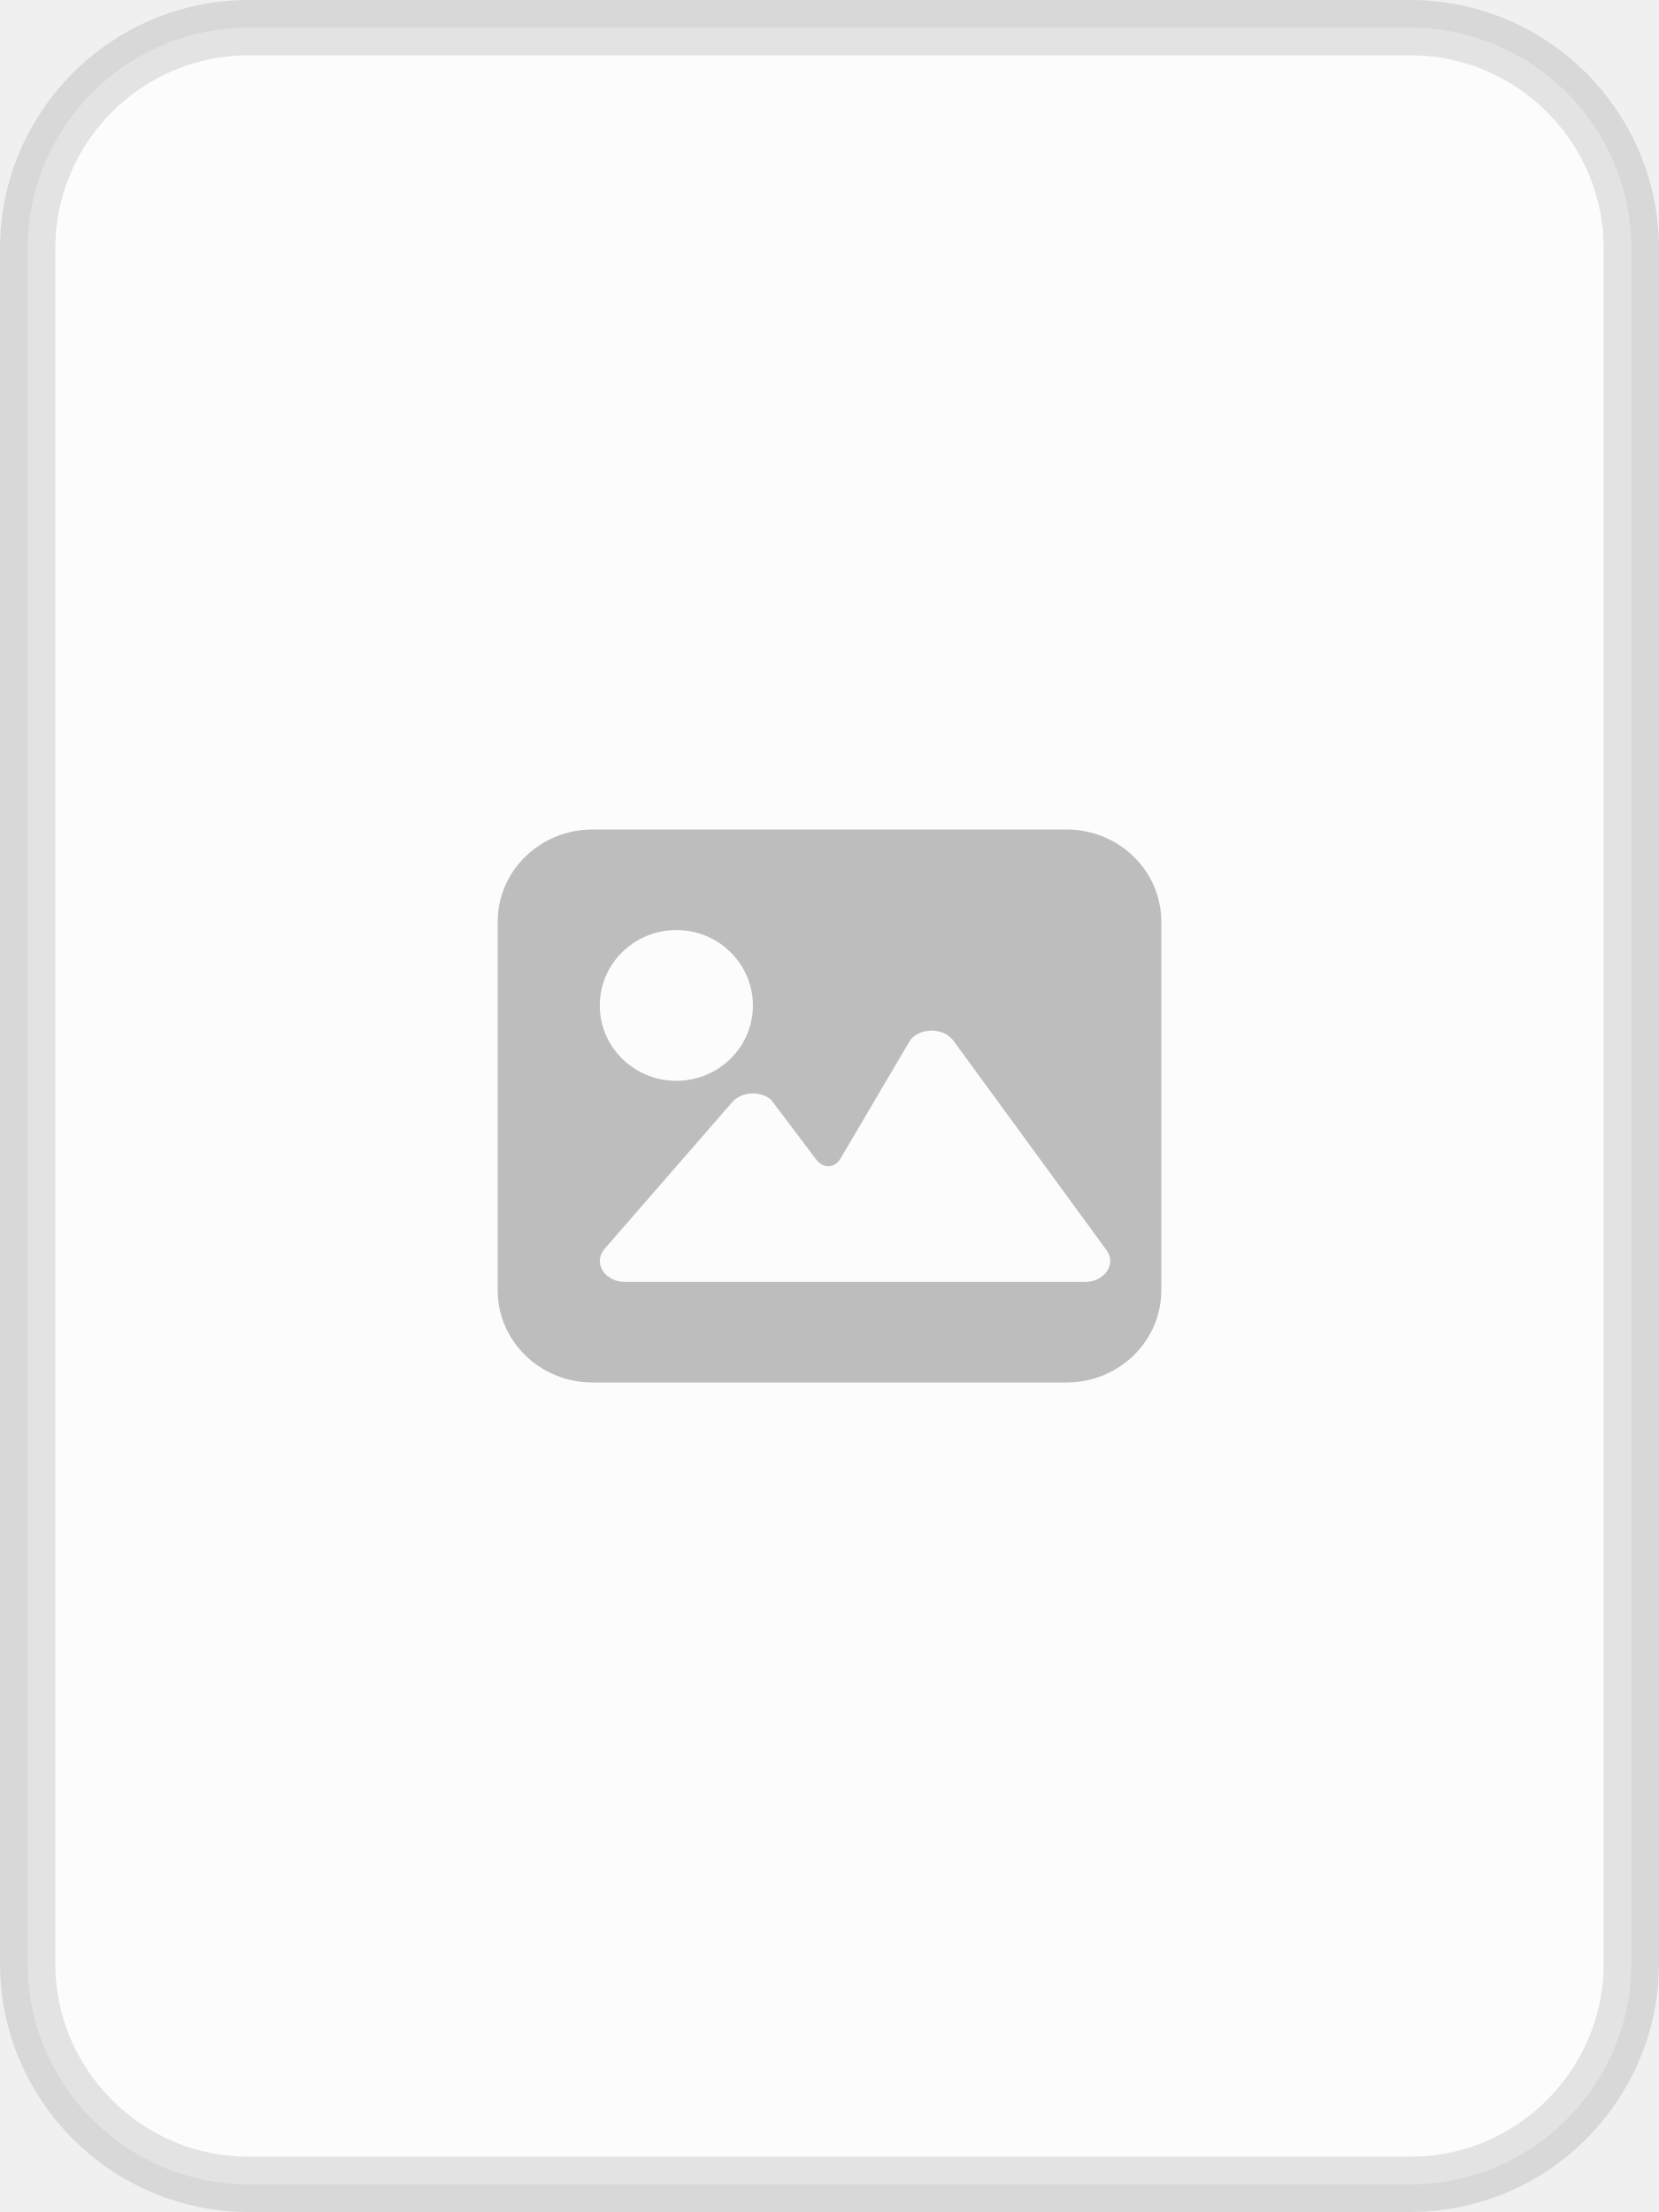
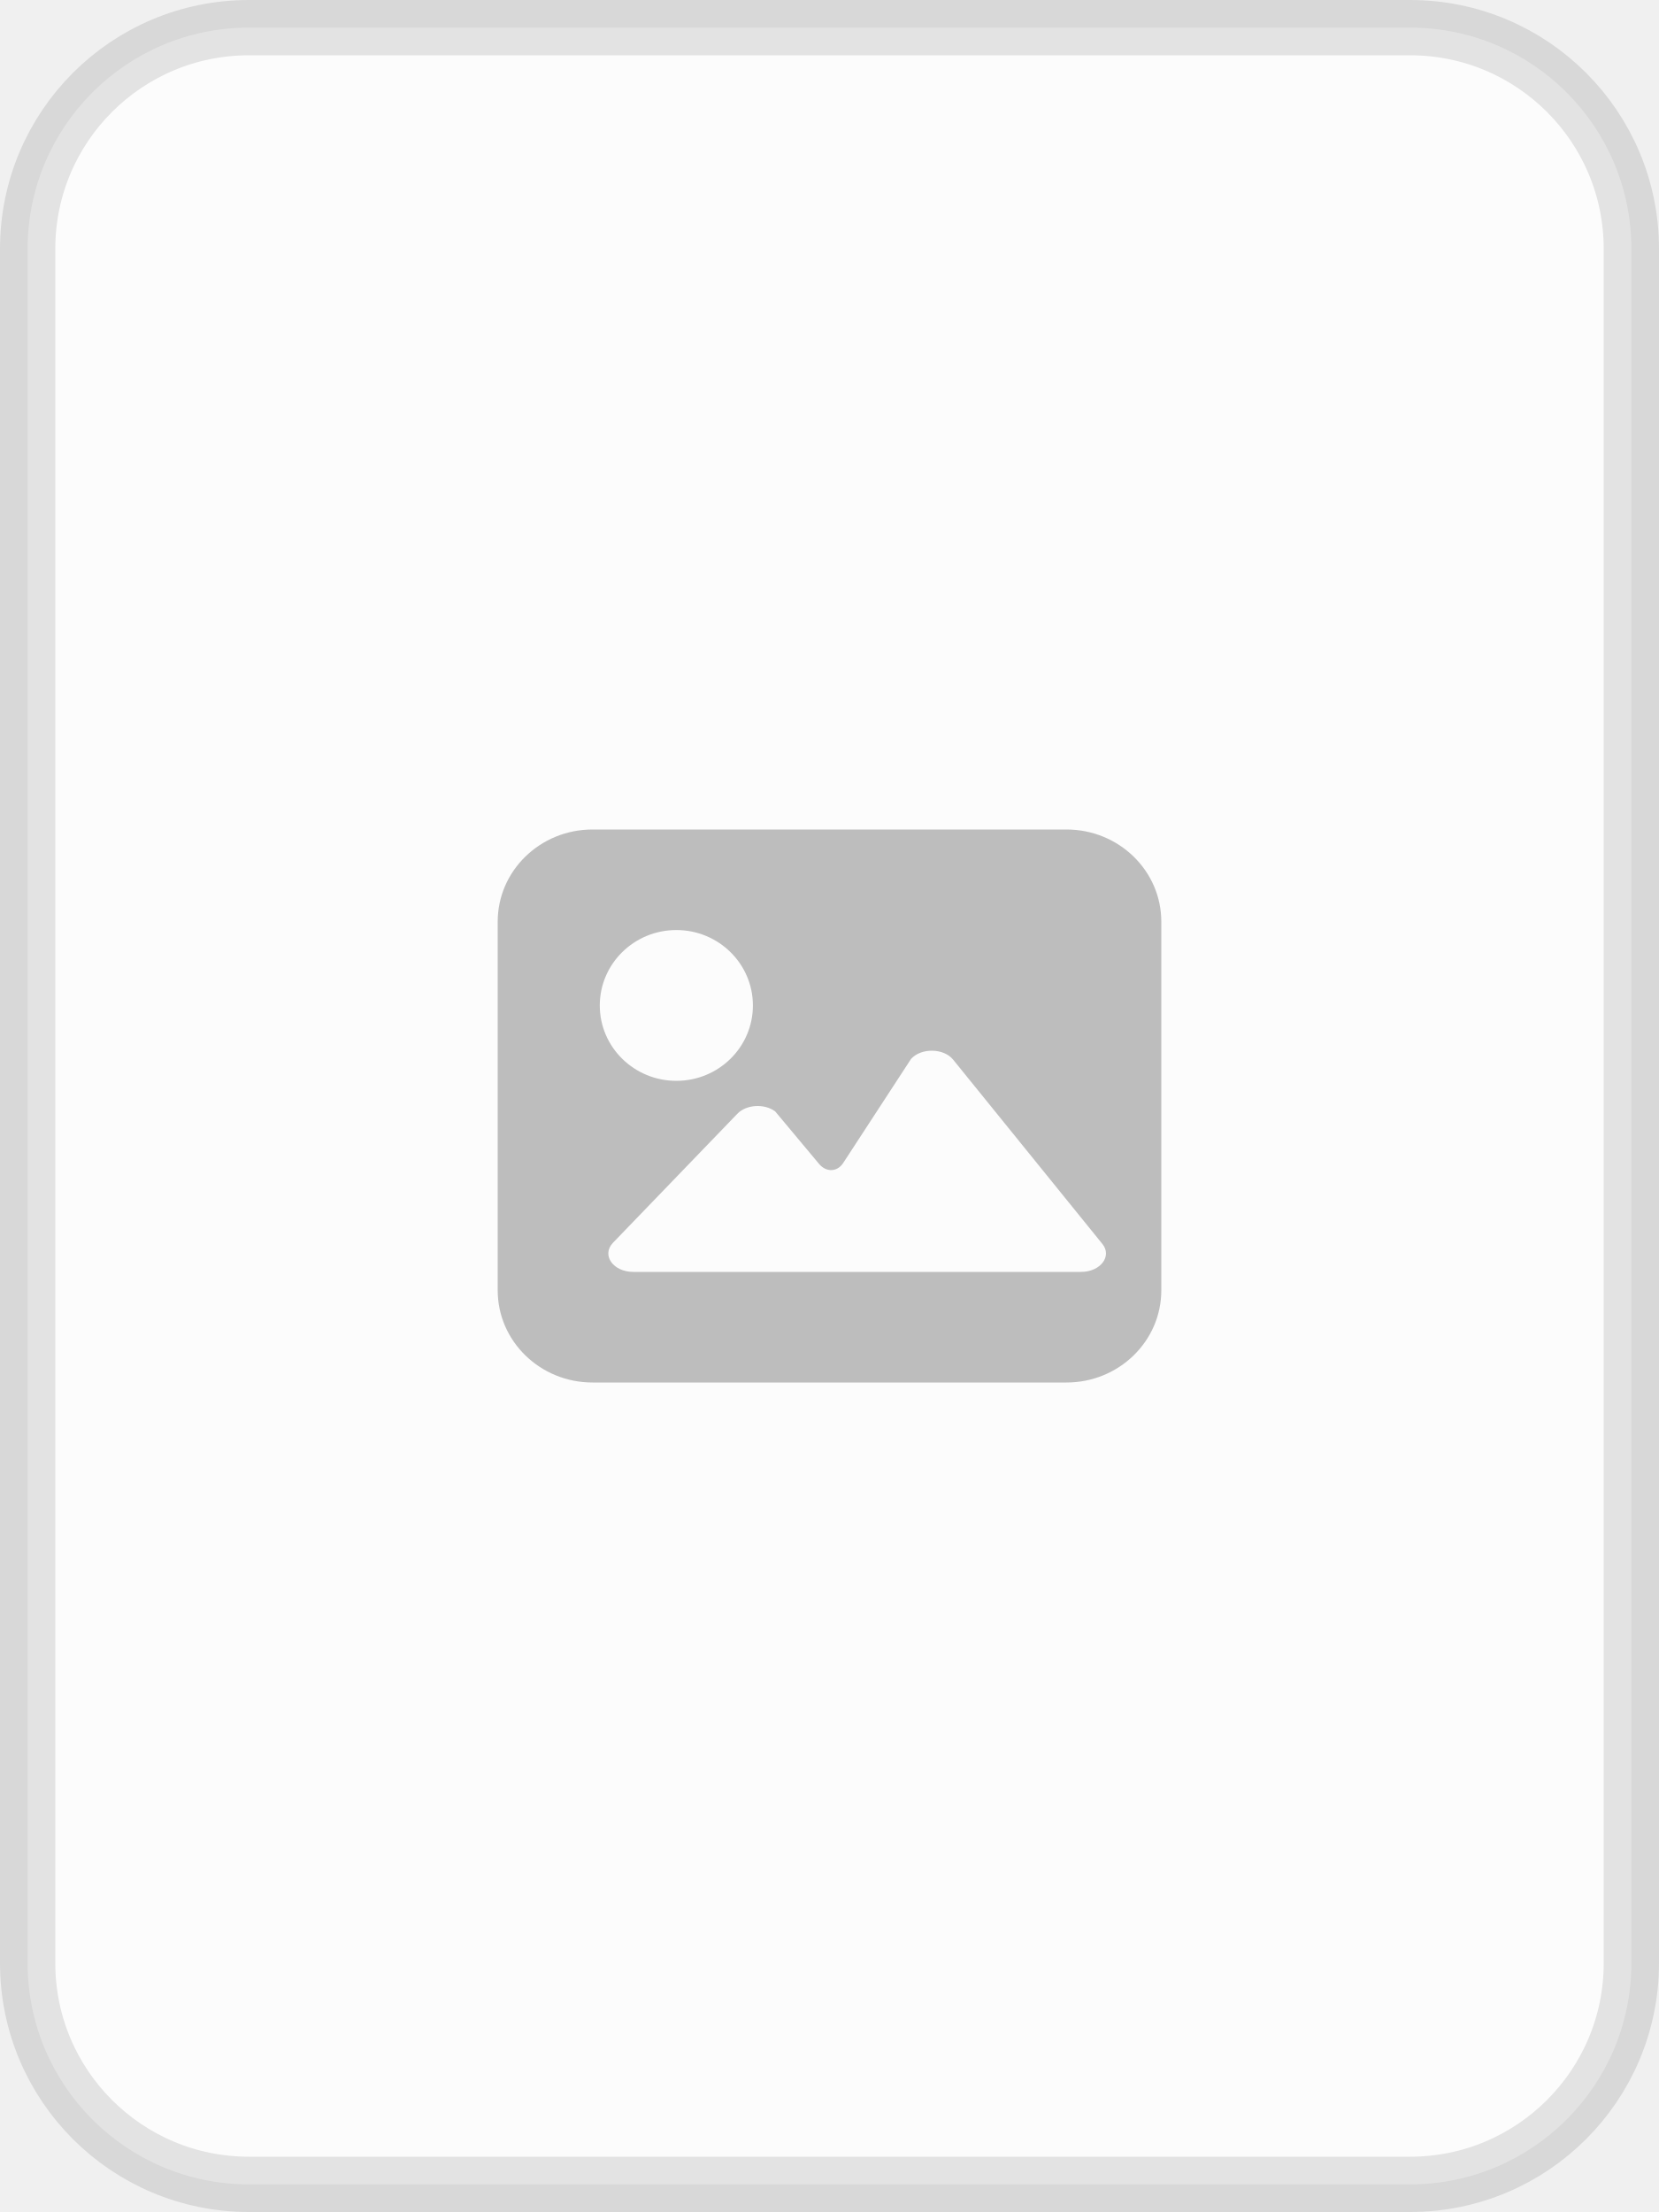
<svg xmlns="http://www.w3.org/2000/svg" width="30px" height="40px" viewBox="0 0 30 40" version="1.1">
  <g id="浅" stroke="none" stroke-width="1" fill="none" fill-rule="evenodd">
-     <g id="看图。占位图" transform="translate(-762, -858)">
-       <g id="音乐底部控制栏normal备份" transform="translate(320, 843)">
-         <g id="Group-4" transform="translate(10, 10)">
-           <g id="Group-3" transform="translate(401, 0)">
-             <g id="编组-2" transform="translate(0, 5)">
-               <g id="编组-8" transform="translate(31, 0)">
-                 <rect id="Rectangle-90备份-3" stroke-opacity="0.1" stroke="#000000" fill-opacity="0.8" fill="#FFFFFF" x="0.5" y="0.5" width="29" height="39" rx="4" />
-                 <path d="M19.286,15 C20.232,15 21,15.746 21,16.667 L21,23.333 C21,24.254 20.232,25 19.286,25 L10.714,25 C9.768,25 9,24.254 9,23.333 L9,16.667 C9,15.746 9.768,15 10.714,15 L19.286,15 Z M16.462,18.805 L15.203,20.943 C15.091,21.133 14.887,21.138 14.755,20.962 L13.942,19.884 C13.74,19.718 13.406,19.741 13.24,19.931 L10.933,22.583 C10.715,22.834 10.933,23.182 11.308,23.182 L19.615,23.182 C19.973,23.182 20.195,22.861 20.01,22.608 L17.242,18.82 C17.067,18.582 16.65,18.574 16.462,18.805 Z M12.231,16.818 C11.466,16.818 10.846,17.429 10.846,18.182 C10.846,18.935 11.466,19.545 12.231,19.545 C12.995,19.545 13.615,18.935 13.615,18.182 C13.615,17.429 12.995,16.818 12.231,16.818 Z" id="形状" fill-opacity="0.25" fill="#000000" />
-               </g>
-             </g>
-           </g>
-         </g>
+     <g id="画板" transform="translate(-436, -27)" fill-rule="nonzero">
+       <g id="imagewithbg" transform="translate(436, 27)">
+         <rect id="Rectangle-90备份-3" stroke-opacity="0.1" stroke="#000000" fill-opacity="0.8" fill="#FFFFFF" x="0.5" y="0.5" width="29" height="39" rx="4" />
+         <path d="M19.286,15 C20.232,15 21,15.746 21,16.667 L21,23.333 C21,24.254 20.232,25 19.286,25 L10.714,25 C9.768,25 9,24.254 9,23.333 L9,16.667 C9,15.746 9.768,15 10.714,15 L19.286,15 Z M16.475,19.148 L15.248,21.03 C15.139,21.197 14.94,21.201 14.811,21.047 L14.018,20.098 C13.822,19.952 13.496,19.972 13.334,20.14 L11.085,22.473 C10.872,22.694 11.085,23 11.451,23 L19.549,23 C19.899,23 20.115,22.717 19.935,22.495 L17.236,19.162 C17.066,18.952 16.659,18.945 16.475,19.148 Z M12.231,16.818 C11.466,16.818 10.846,17.429 10.846,18.182 C10.846,18.935 11.466,19.545 12.231,19.545 C12.995,19.545 13.615,18.935 13.615,18.182 C13.615,17.429 12.995,16.818 12.231,16.818 Z" id="形状" fill-opacity="0.25" fill="#000000" />
      </g>
    </g>
  </g>
</svg>
